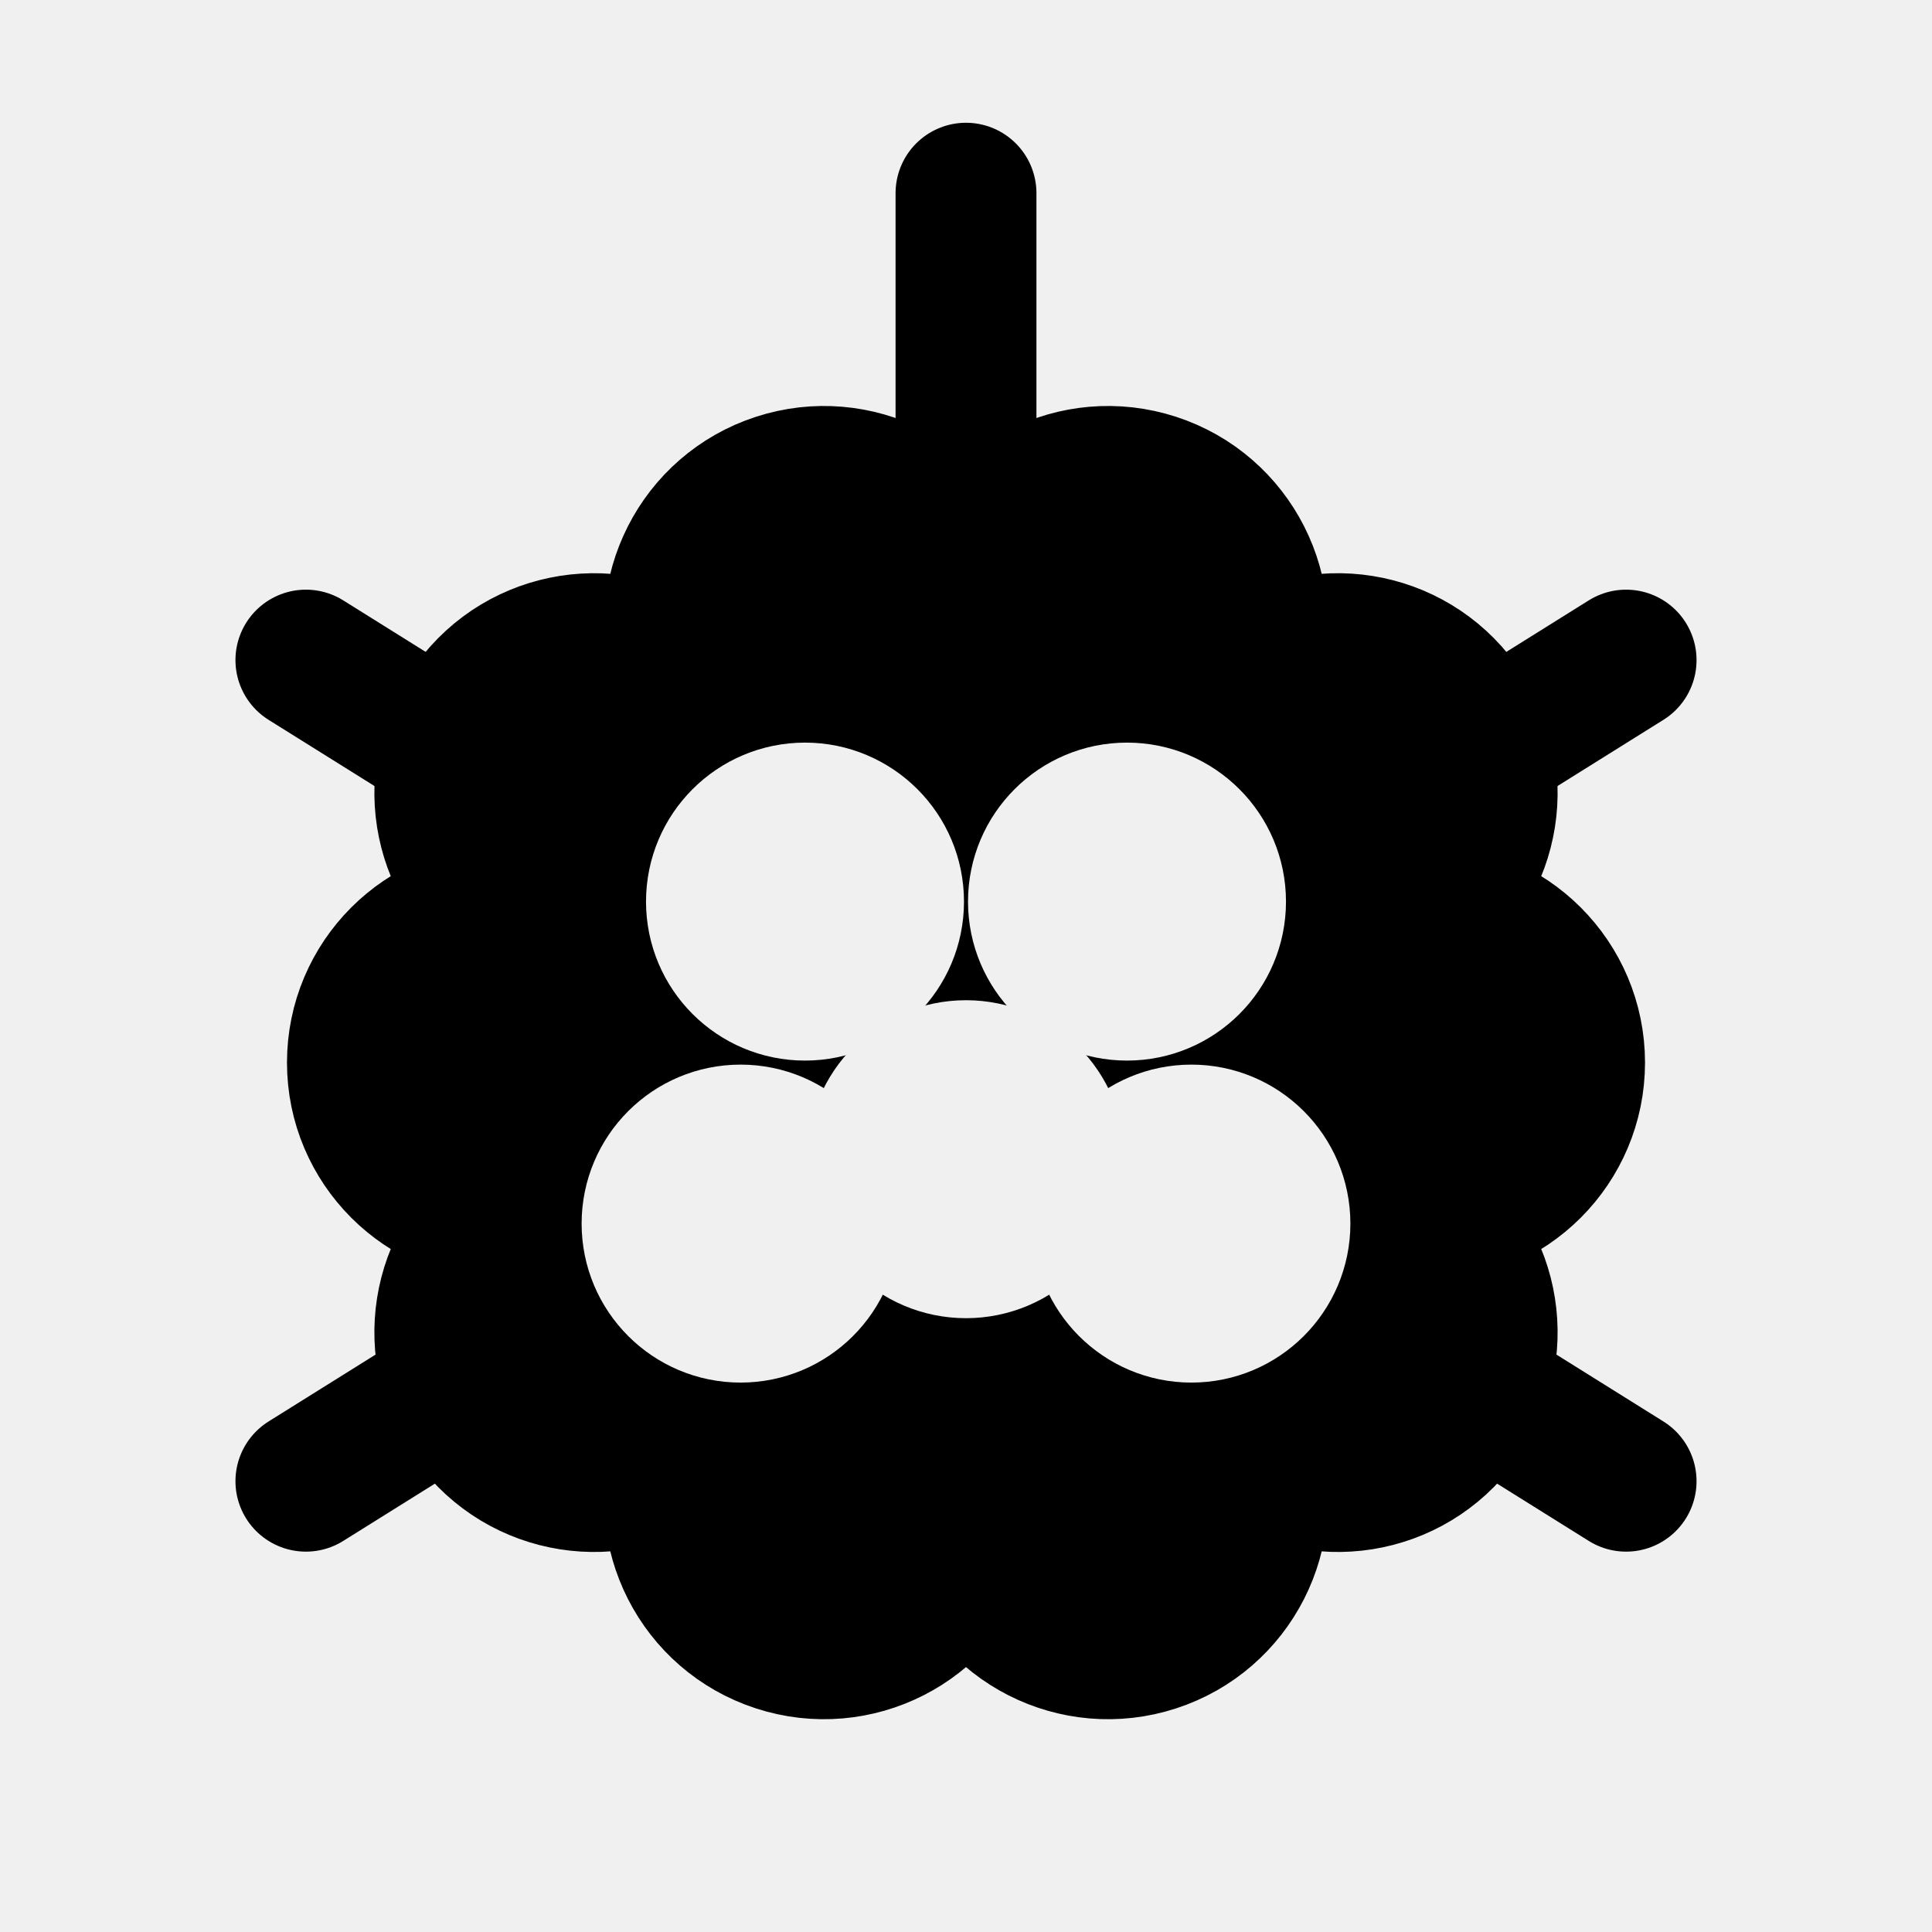
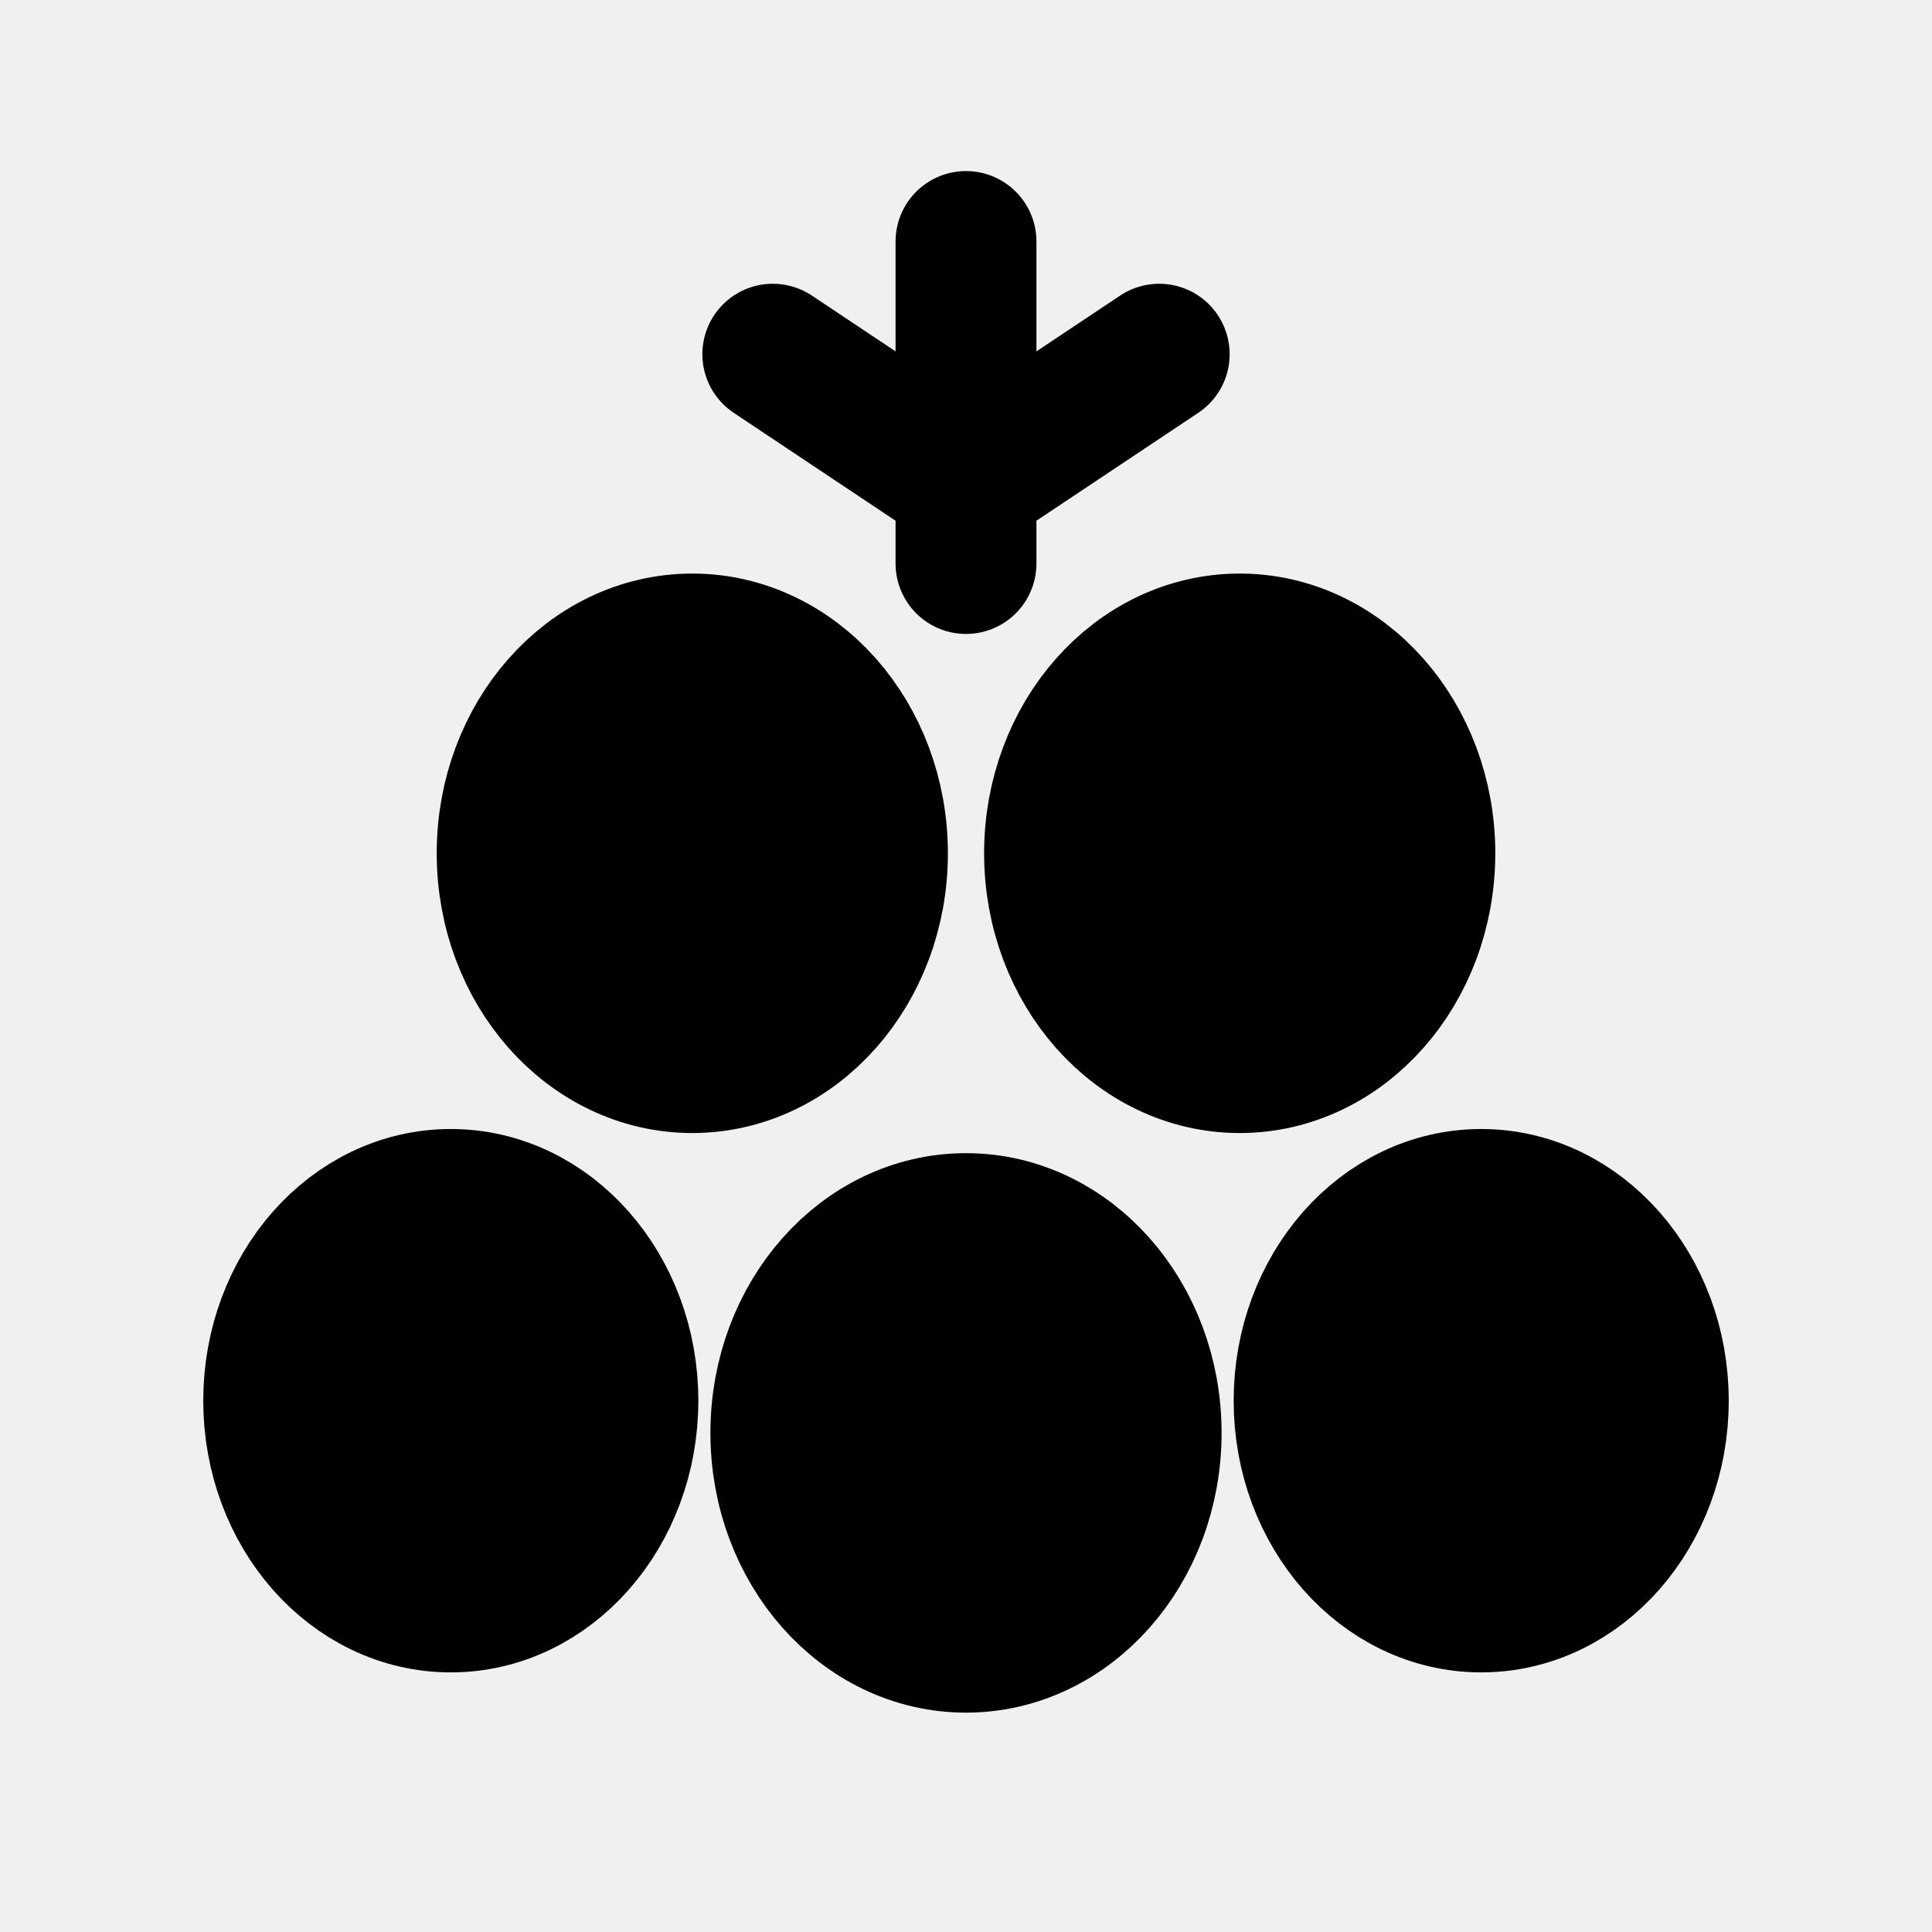
<svg xmlns="http://www.w3.org/2000/svg" width="24" height="24" viewBox="0 0 24 24" fill="none" stroke="currentColor" stroke-width="1.75" stroke-linecap="round" stroke-linejoin="round" class="afroicon afroicon-noixpalme afroicon-fill">
  <mask id="afm-noixpalme" maskUnits="userSpaceOnUse" x="0" y="0" width="24" height="24">
-     <path d="M12 7.2A1.7 1.7 0 0 1 15.53 8.35A1.7 1.7 0 0 1 17.71 11.35A1.7 1.7 0 0 1 17.71 15.05A1.7 1.7 0 0 1 15.53 18.05A1.7 1.7 0 0 1 12 19.2A1.7 1.7 0 0 1 8.47 18.05A1.7 1.7 0 0 1 6.29 15.05A1.7 1.7 0 0 1 6.29 11.35A1.7 1.7 0 0 1 8.47 8.35A1.7 1.7 0 0 1 12 7.2Z" fill="#fff" stroke="#fff" />
-     <circle cx="10" cy="11.2" r="1.1" fill="#000" stroke="#000" />
-     <circle cx="14" cy="11.2" r="1.1" fill="#000" stroke="#000" />
-     <circle cx="12" cy="14.4" r="1.1" fill="#000" stroke="#000" />
-     <circle cx="9.2" cy="15.2" r="1.1" fill="#000" stroke="#000" />
-     <circle cx="14.8" cy="15.2" r="1.1" fill="#000" stroke="#000" />
+     <ellipse cx="8.6" cy="10.6" rx="2.3" ry="2.6" fill="#fff" stroke="#fff" />
+     <ellipse cx="15.4" cy="10.6" rx="2.3" ry="2.6" fill="#fff" stroke="#fff" />
+     <ellipse cx="5.6" cy="17.4" rx="2.2" ry="2.5" fill="#fff" stroke="#fff" />
+     <ellipse cx="12" cy="17.8" rx="2.3" ry="2.6" fill="#fff" stroke="#fff" />
+     <ellipse cx="18.4" cy="17.4" rx="2.2" ry="2.5" fill="#fff" stroke="#fff" />
  </mask>
  <rect width="24" height="24" fill="currentColor" stroke="none" mask="url(#afm-noixpalme)" />
-   <path d="M12 5.4V2.4" />
-   <path d="M5.4 9.2L3.8 8.2M18.6 9.2L20.2 8.2M5.4 17.4L3.8 18.4M18.6 17.4L20.2 18.4" />
+   <path d="M12 3V7M12 6L9.6 4.4M12 6L14.4 4.4" />
</svg>
